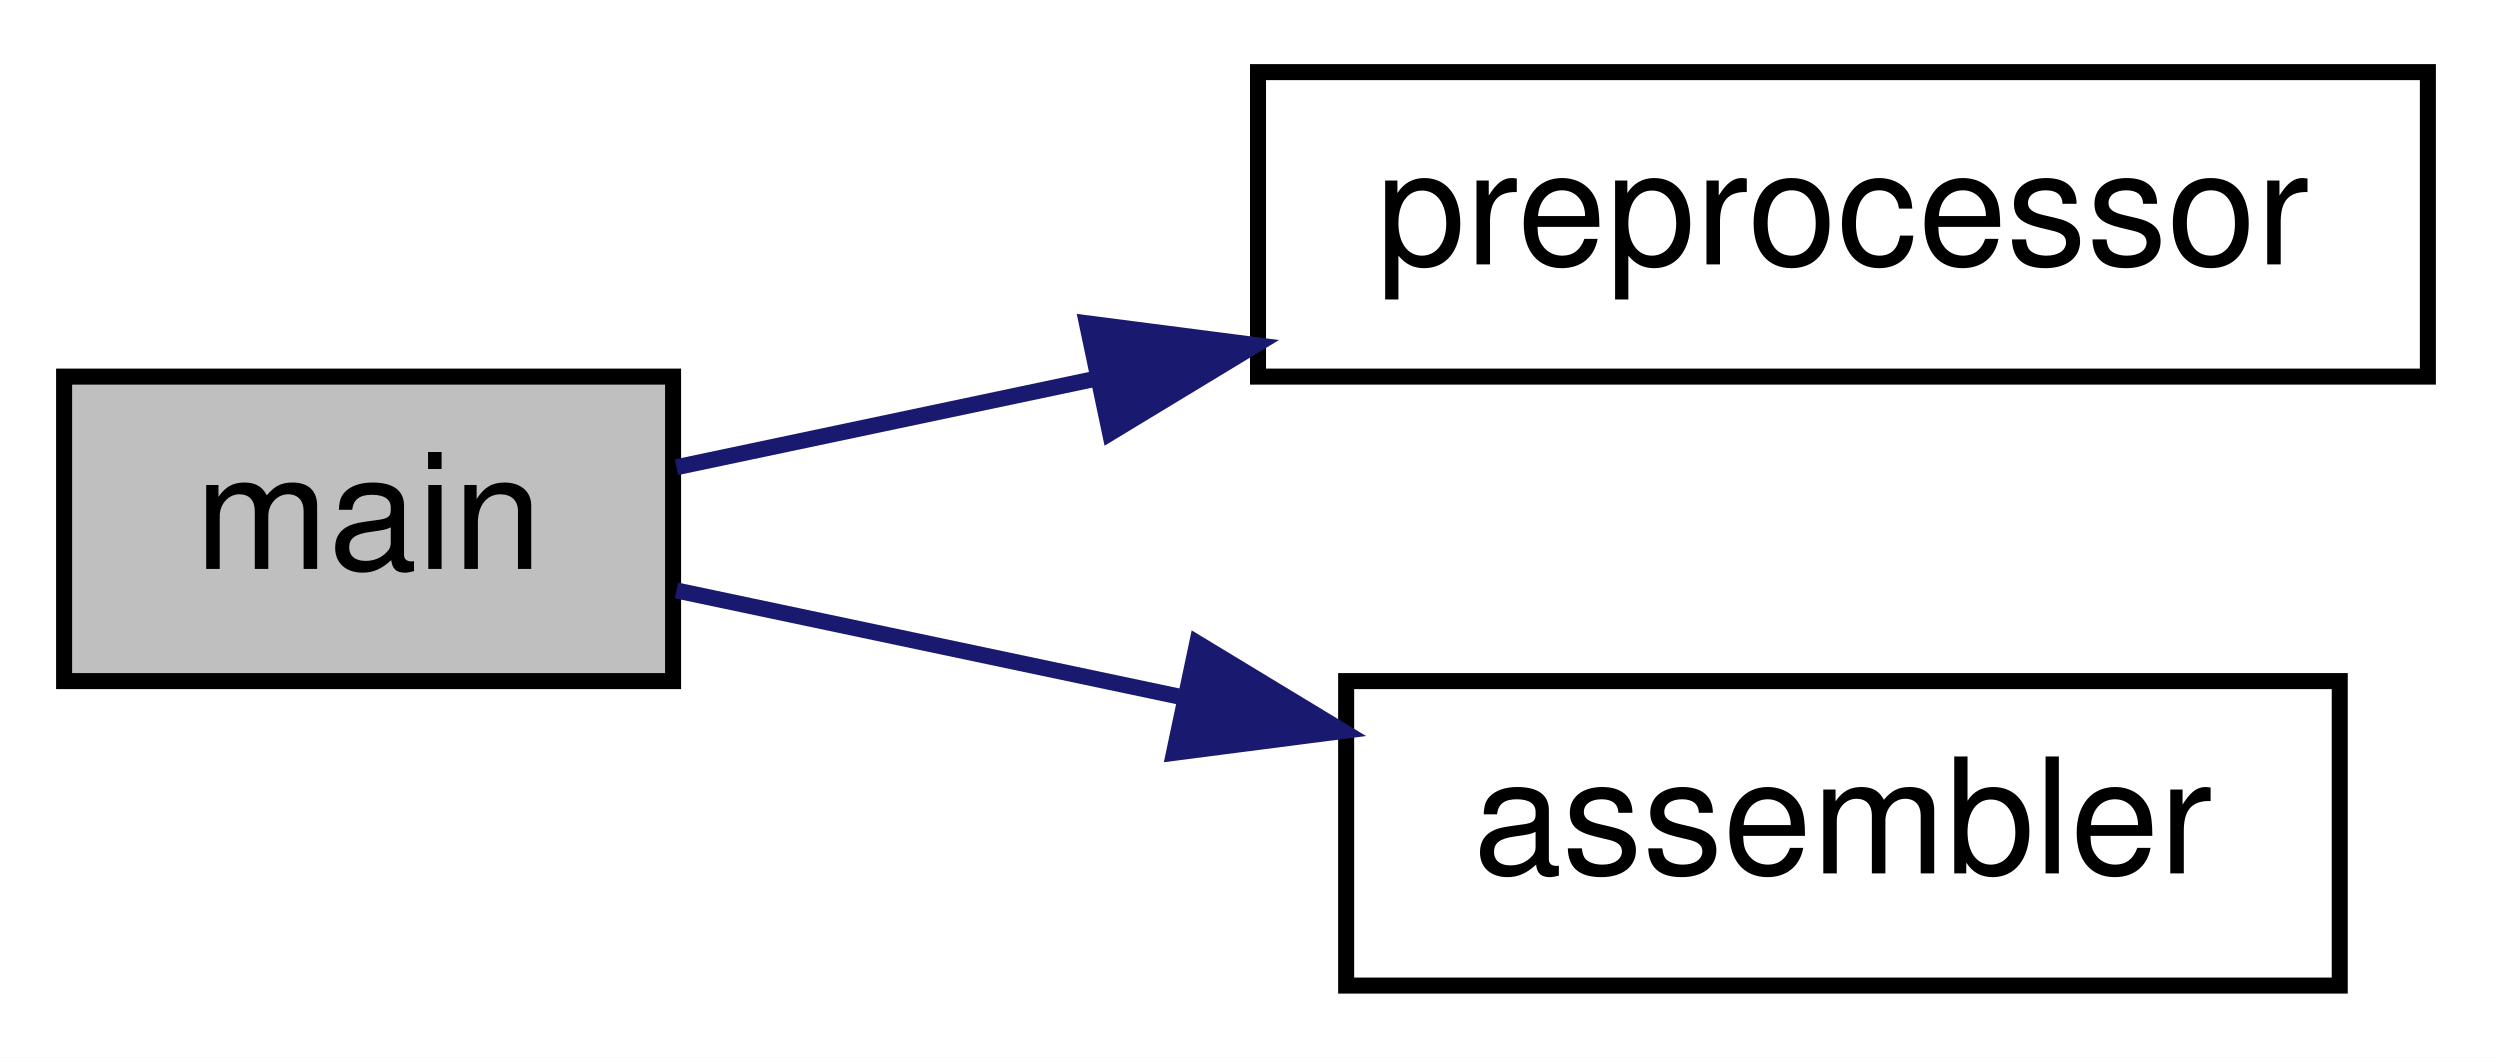
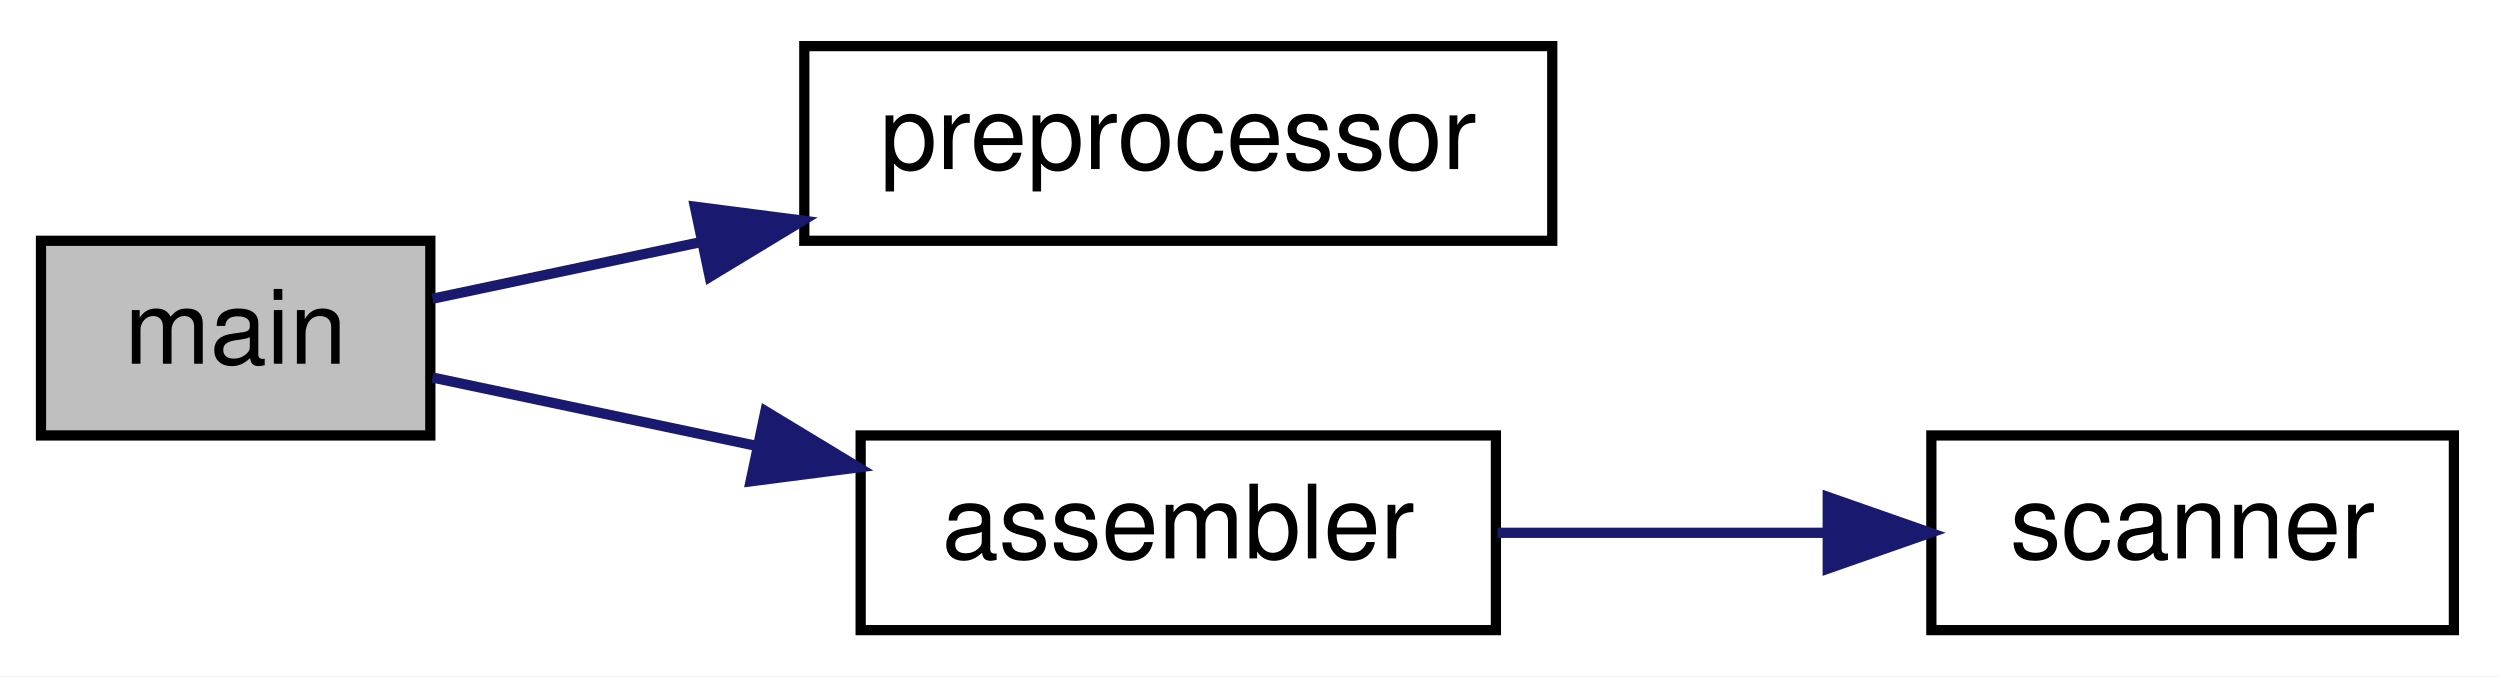
- <svg xmlns="http://www.w3.org/2000/svg" xmlns:xlink="http://www.w3.org/1999/xlink" width="156pt" height="66pt" viewBox="0.00 0.00 156.00 66.00">
+ <svg xmlns="http://www.w3.org/2000/svg" xmlns:xlink="http://www.w3.org/1999/xlink" width="244pt" height="66pt" viewBox="0.00 0.00 244.00 66.00">
  <g id="graph0" class="graph" transform="scale(1 1) rotate(0) translate(4 62)">
-     <polygon fill="white" stroke="none" points="-4,4 -4,-62 152,-62 152,4 -4,4" />
+     <polygon fill="white" stroke="none" points="-4,4 -4,-62 240,-62 240,4 -4,4" />
    <g id="node1" class="node">
      <polygon fill="#bfbfbf" stroke="black" points="0,-19.5 0,-38.5 38,-38.5 38,-19.5 0,-19.5" />
      <text text-anchor="middle" x="19" y="-26.5" font-family="Helvetica,sans-Serif" font-size="10.00">main</text>
    </g>
    <g id="node2" class="node">
      <g id="a_node2">
        <a xlink:href="preprocessor_8cpp.html#a64877d45066932f7594bb2ad347c1d26" target="_top" xlink:title="preprocessor">
          <polygon fill="white" stroke="black" points="74.5,-38.5 74.5,-57.5 147.5,-57.5 147.5,-38.5 74.5,-38.5" />
          <text text-anchor="middle" x="111" y="-45.5" font-family="Helvetica,sans-Serif" font-size="10.00">preprocessor</text>
        </a>
      </g>
    </g>
    <g id="edge1" class="edge">
      <path fill="none" stroke="midnightblue" d="M38.213,-32.845C45.832,-34.453 55.063,-36.402 64.331,-38.359" />
      <polygon fill="midnightblue" stroke="midnightblue" points="63.821,-41.828 74.329,-40.469 65.267,-34.979 63.821,-41.828" />
    </g>
    <g id="node3" class="node">
      <g id="a_node3">
        <a xlink:href="assembler_8cpp.html#a368a4f7b83093ab74e79be4ceeb11e3d" target="_top" xlink:title="assembler">
          <polygon fill="white" stroke="black" points="80,-0.5 80,-19.5 142,-19.5 142,-0.5 80,-0.5" />
          <text text-anchor="middle" x="111" y="-7.5" font-family="Helvetica,sans-Serif" font-size="10.00">assembler</text>
        </a>
      </g>
    </g>
    <g id="edge2" class="edge">
      <path fill="none" stroke="midnightblue" d="M38.213,-25.155C47.336,-23.229 58.77,-20.815 69.812,-18.484" />
      <polygon fill="midnightblue" stroke="midnightblue" points="70.704,-21.873 79.765,-16.383 69.258,-15.024 70.704,-21.873" />
    </g>
+     <g id="node4" class="node">
+       <g id="a_node4">
+         <a xlink:href="lexer_8cpp.html#a63ef6d488951c4541159fe0961565c4d" target="_top" xlink:title="scanner">
+           <polygon fill="white" stroke="black" points="184.5,-0.5 184.5,-19.5 235.5,-19.5 235.5,-0.5 184.5,-0.5" />
+           <text text-anchor="middle" x="210" y="-7.5" font-family="Helvetica,sans-Serif" font-size="10.00">scanner</text>
+         </a>
+       </g>
+     </g>
+     <g id="edge3" class="edge">
+       <path fill="none" stroke="midnightblue" d="M142.16,-10C152.337,-10 163.778,-10 174.279,-10" />
+       <polygon fill="midnightblue" stroke="midnightblue" points="174.386,-13.5 184.386,-10 174.386,-6.5 174.386,-13.5" />
+     </g>
  </g>
</svg>
